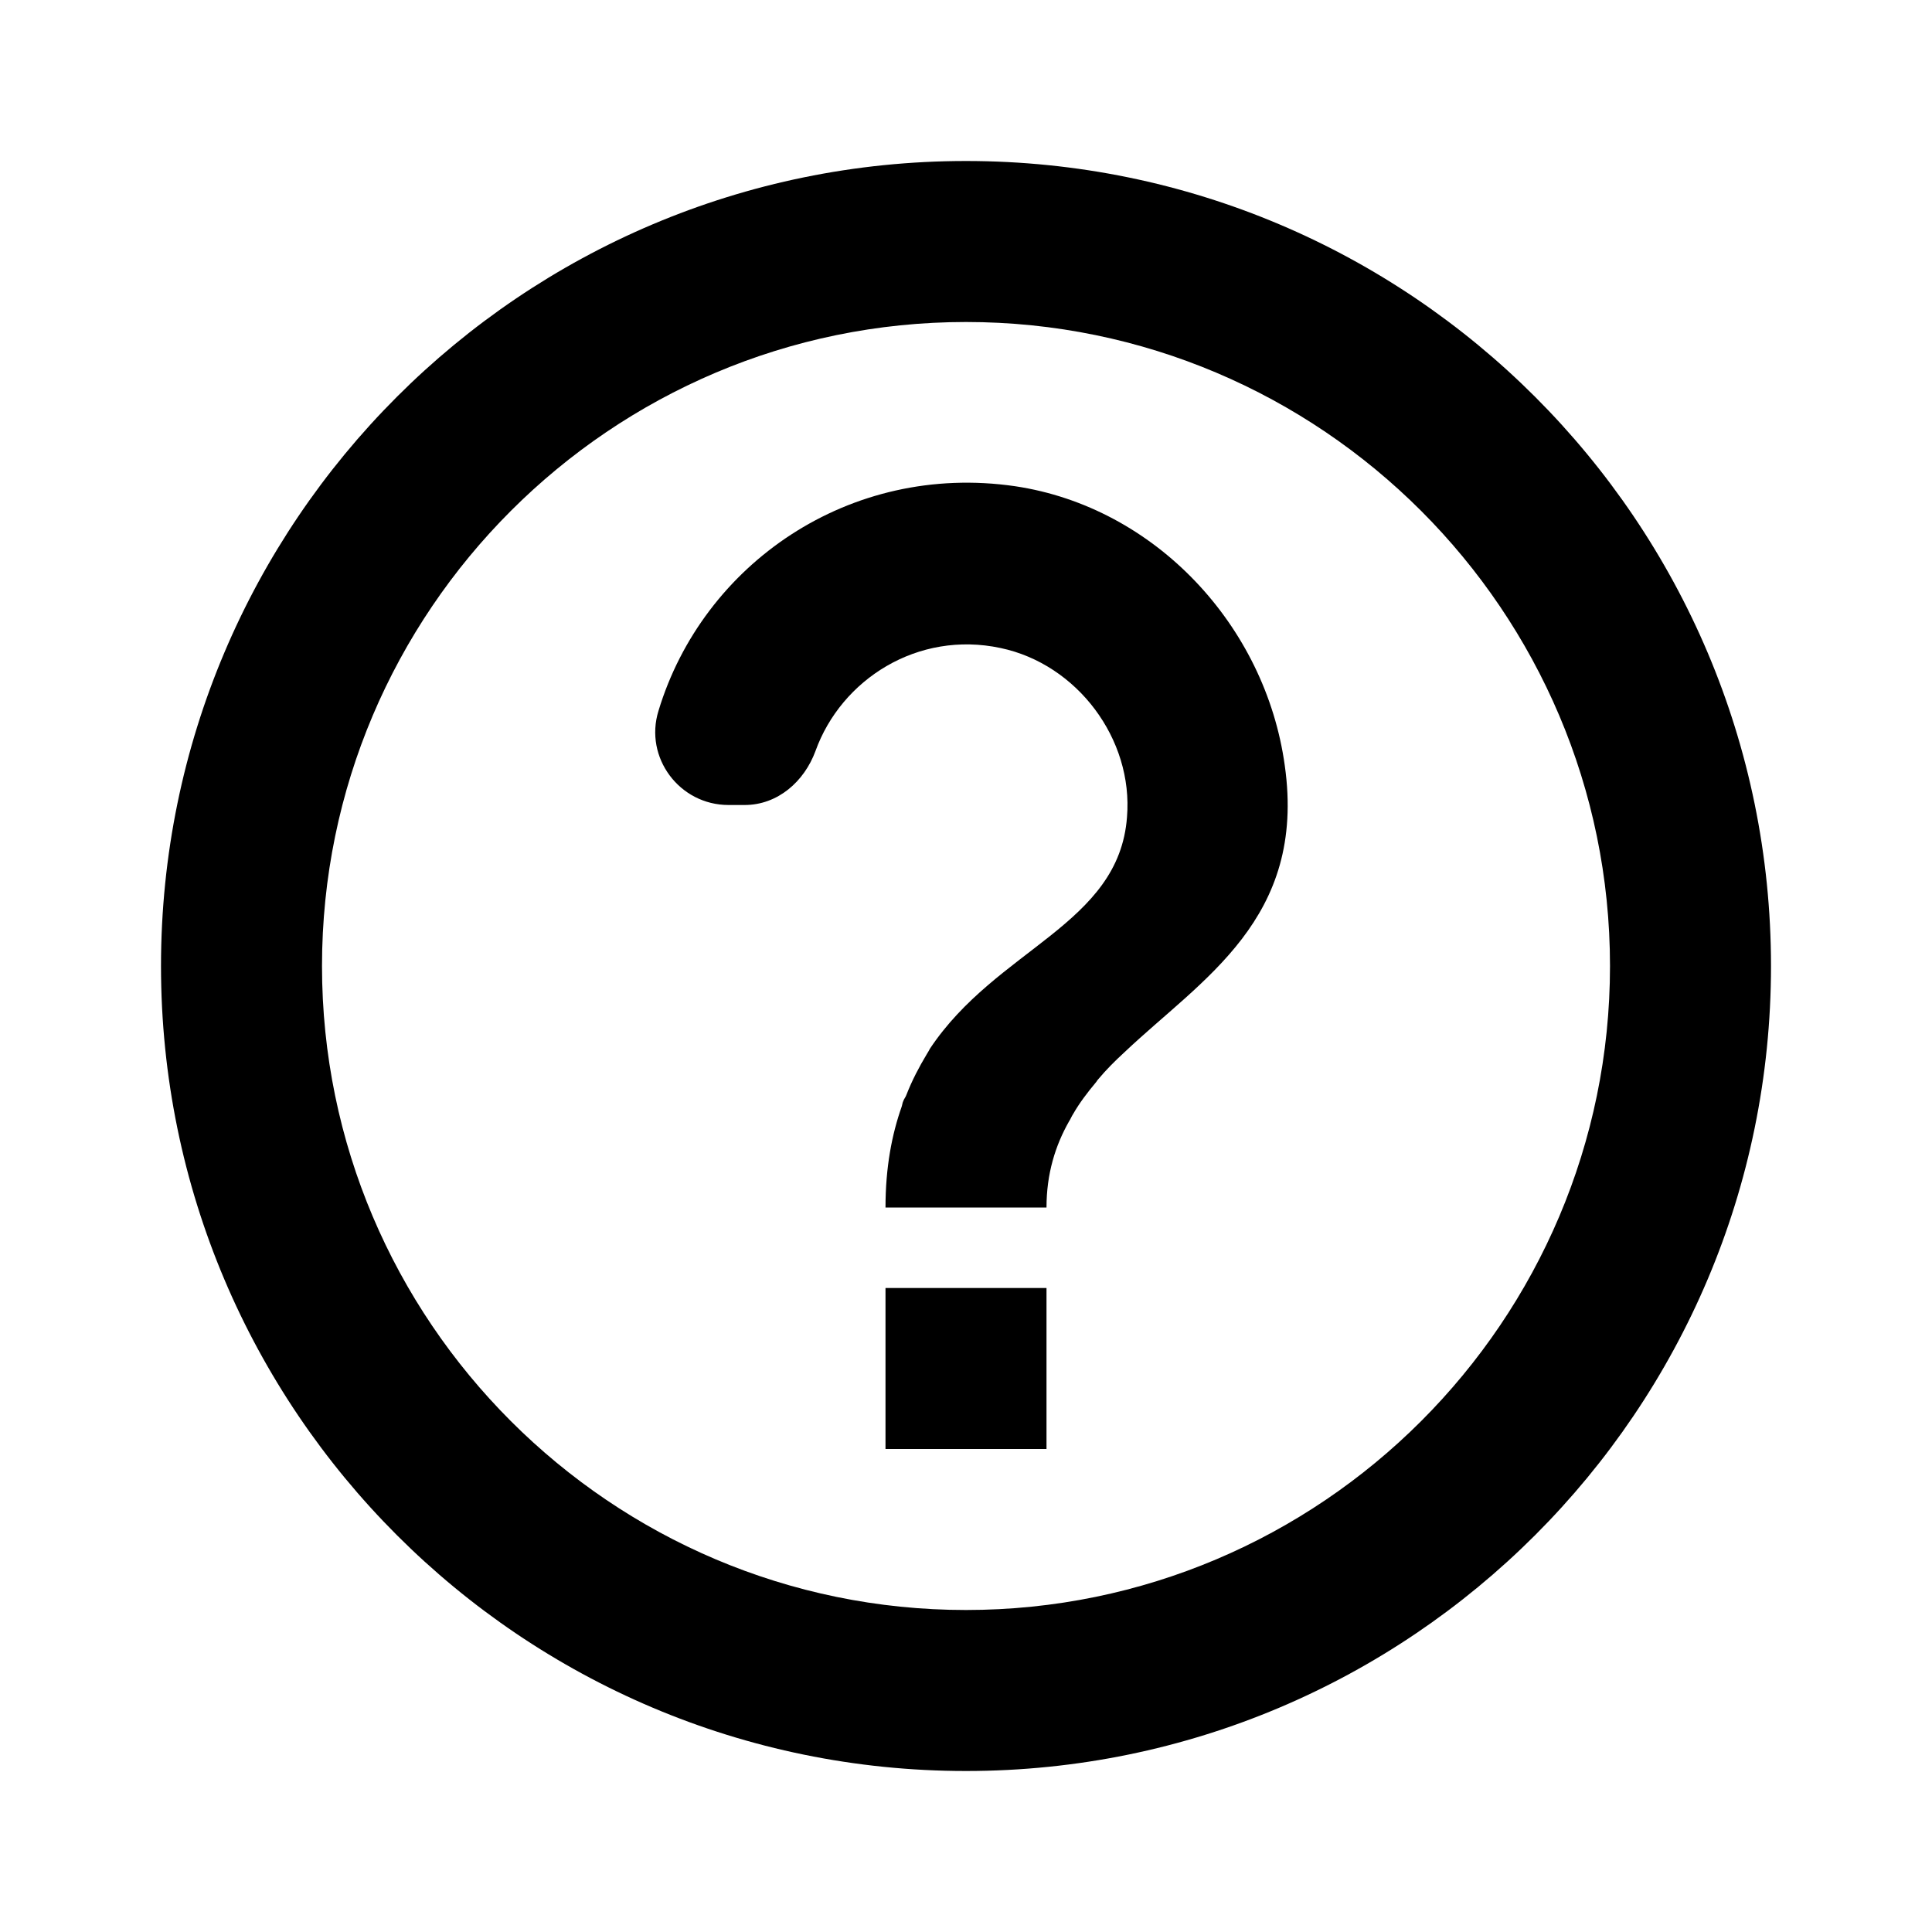
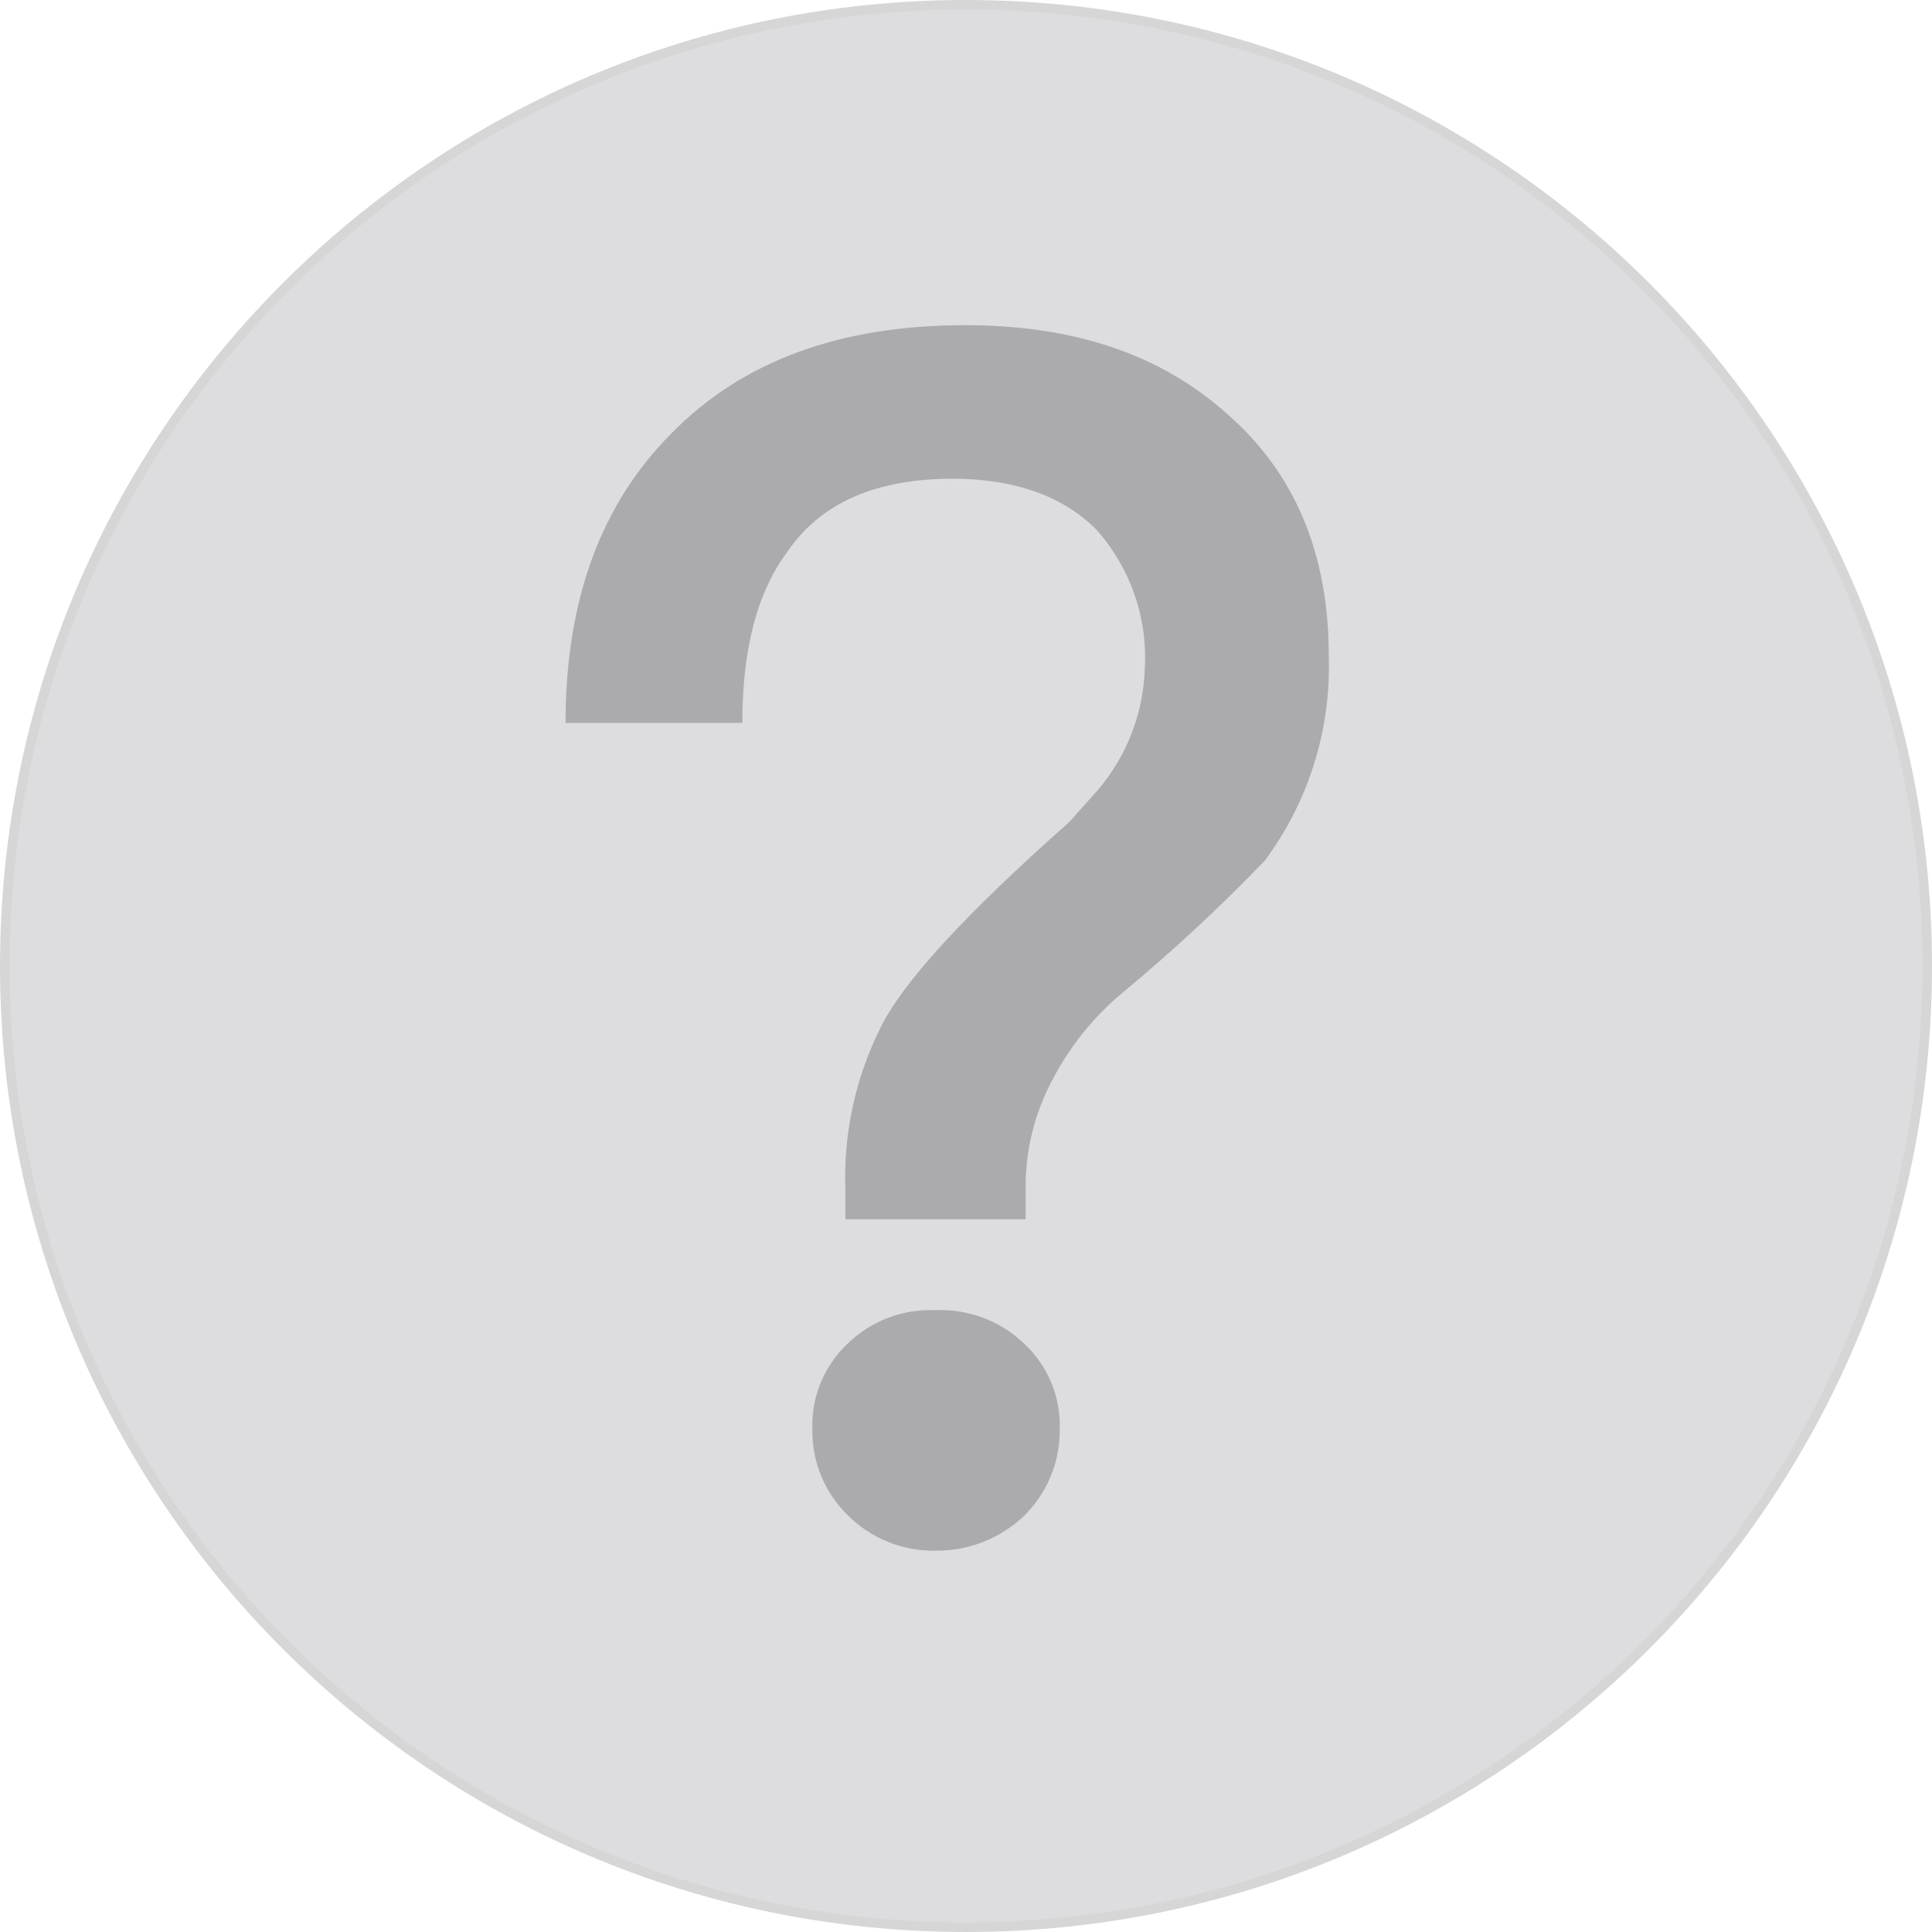
- <svg xmlns="http://www.w3.org/2000/svg" viewBox="0 0 24 24" class="sc-eaf7e66-0 mvupn sc-22b0add6-0 dKgLXZ" color="text" width="20px" style="margin-right: 8px;">
-   <path d="M12 2C6.48 2 2 6.48 2 12C2 17.52 6.48 22 12 22C17.52 22 22 17.52 22 12C22 6.48 17.52 2 12 2ZM12 20C7.59 20 4 16.41 4 12C4 7.59 7.59 4 12 4C16.41 4 20 7.59 20 12C20 16.41 16.41 20 12 20ZM11 16H13V18H11V16ZM12.61 6.04C10.55 5.74 8.73 7.01 8.18 8.83C8 9.41 8.44 10 9.05 10H9.25C9.66 10 9.99 9.71 10.13 9.33C10.45 8.44 11.4 7.83 12.43 8.05C13.38 8.25 14.08 9.18 14 10.15C13.9 11.49 12.38 11.78 11.55 13.03C11.55 13.04 11.54 13.04 11.54 13.05C11.53 13.07 11.52 13.08 11.51 13.1C11.42 13.25 11.33 13.42 11.26 13.6C11.25 13.63 11.23 13.65 11.22 13.68C11.21 13.7 11.21 13.72 11.2 13.75C11.08 14.09 11 14.5 11 15H13C13 14.58 13.11 14.23 13.28 13.93C13.3 13.9 13.31 13.87 13.33 13.84C13.41 13.7 13.51 13.57 13.61 13.45C13.62 13.44 13.63 13.42 13.64 13.41C13.74 13.29 13.85 13.18 13.97 13.07C14.93 12.16 16.23 11.42 15.96 9.51C15.72 7.77 14.35 6.3 12.61 6.04Z" />
+ <svg xmlns="http://www.w3.org/2000/svg" width="100.957" height="100.957" viewBox="0 0 100.957 100.957">
+   <g id="组_66090" data-name="组 66090" transform="translate(-4201.75 768.25)">
+     <g id="组_66089" data-name="组 66089" transform="translate(4202 -768)">
+       <path id="路径_367" data-name="路径 367" d="M105.357,50.228A50.228,50.228,0,1,1,55.128,0a50.228,50.228,0,0,1,50.229,50.228" transform="translate(-4.9)" fill="#dddddf" stroke="#d5d6d5" stroke-width="0.5" />
+     </g>
+     <path id="路径_52000" data-name="路径 52000" d="M383.974,278.4c5.634,0,10.205,1.492,13.727,4.668,3.522,3.08,5.275,7.306,5.275,12.581a17.01,17.01,0,0,1-3.342,10.731,89.331,89.331,0,0,1-7.388,6.863,14.882,14.882,0,0,0-3.7,4.571,11.836,11.836,0,0,0-1.409,5.814v1.491h-9.418v-1.491a17.5,17.5,0,0,1,1.754-8.355c1.146-2.458,4.488-6.076,9.943-10.91l1.492-1.671a10.278,10.278,0,0,0,2.458-6.422,10,10,0,0,0-2.555-7.209c-1.754-1.754-4.308-2.638-7.485-2.638-3.963,0-6.863,1.23-8.617,3.784q-2.383,3.17-2.375,8.976h-9.239c0-6.422,1.85-11.435,5.538-15.136C372.36,280.251,377.47,278.4,383.974,278.4ZM382.4,329.871a6.326,6.326,0,0,1,4.668,1.754,5.85,5.85,0,0,1,1.851,4.488,6.23,6.23,0,0,1-1.934,4.571,6.584,6.584,0,0,1-4.571,1.754,6.318,6.318,0,0,1-4.571-1.85,6.129,6.129,0,0,1-1.85-4.488,5.852,5.852,0,0,1,1.85-4.488A6.179,6.179,0,0,1,382.4,329.871Z" transform="translate(3868.208 -1029.657)" fill="#abaaad" />
+   </g>
</svg>
